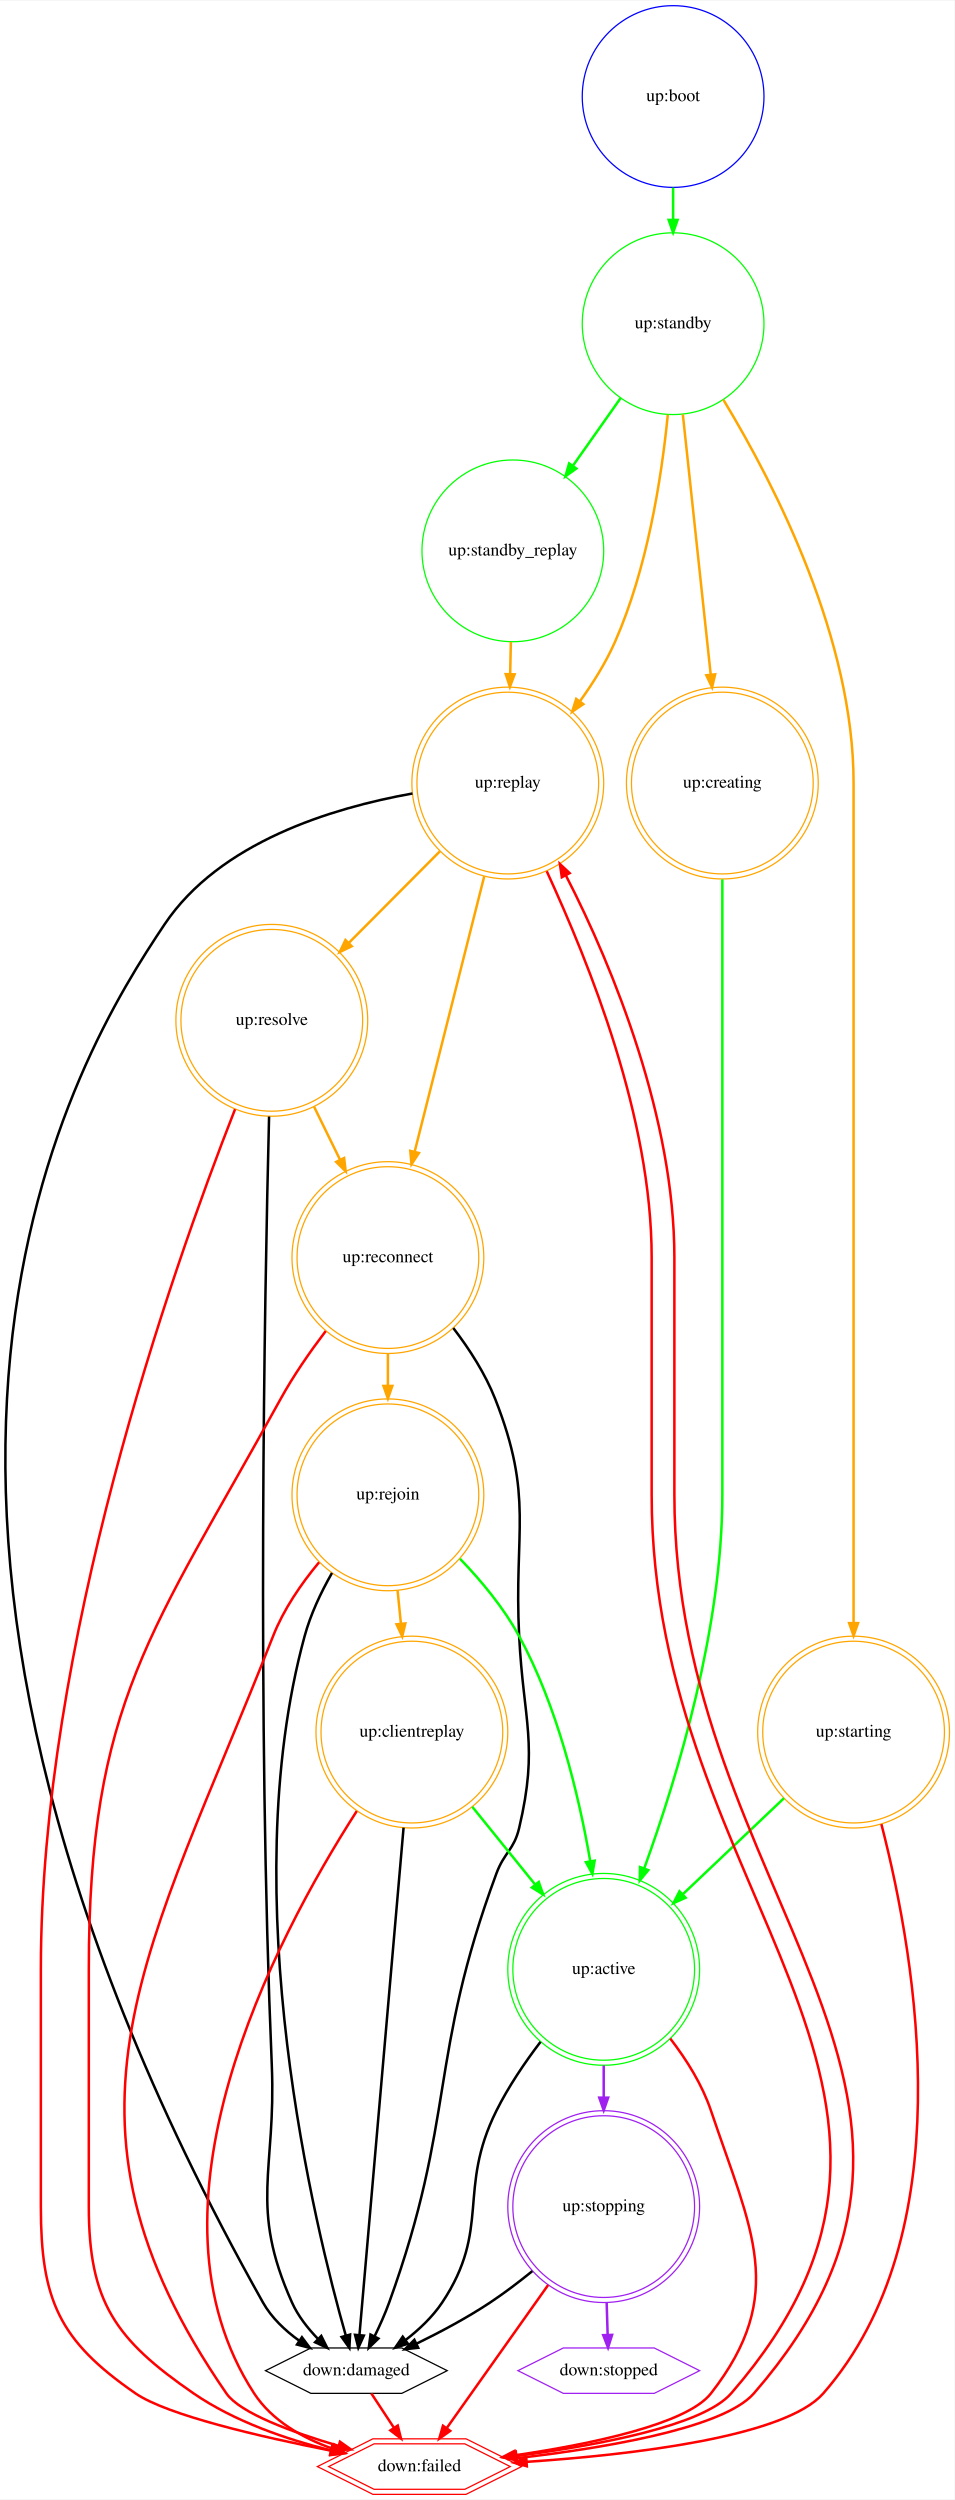
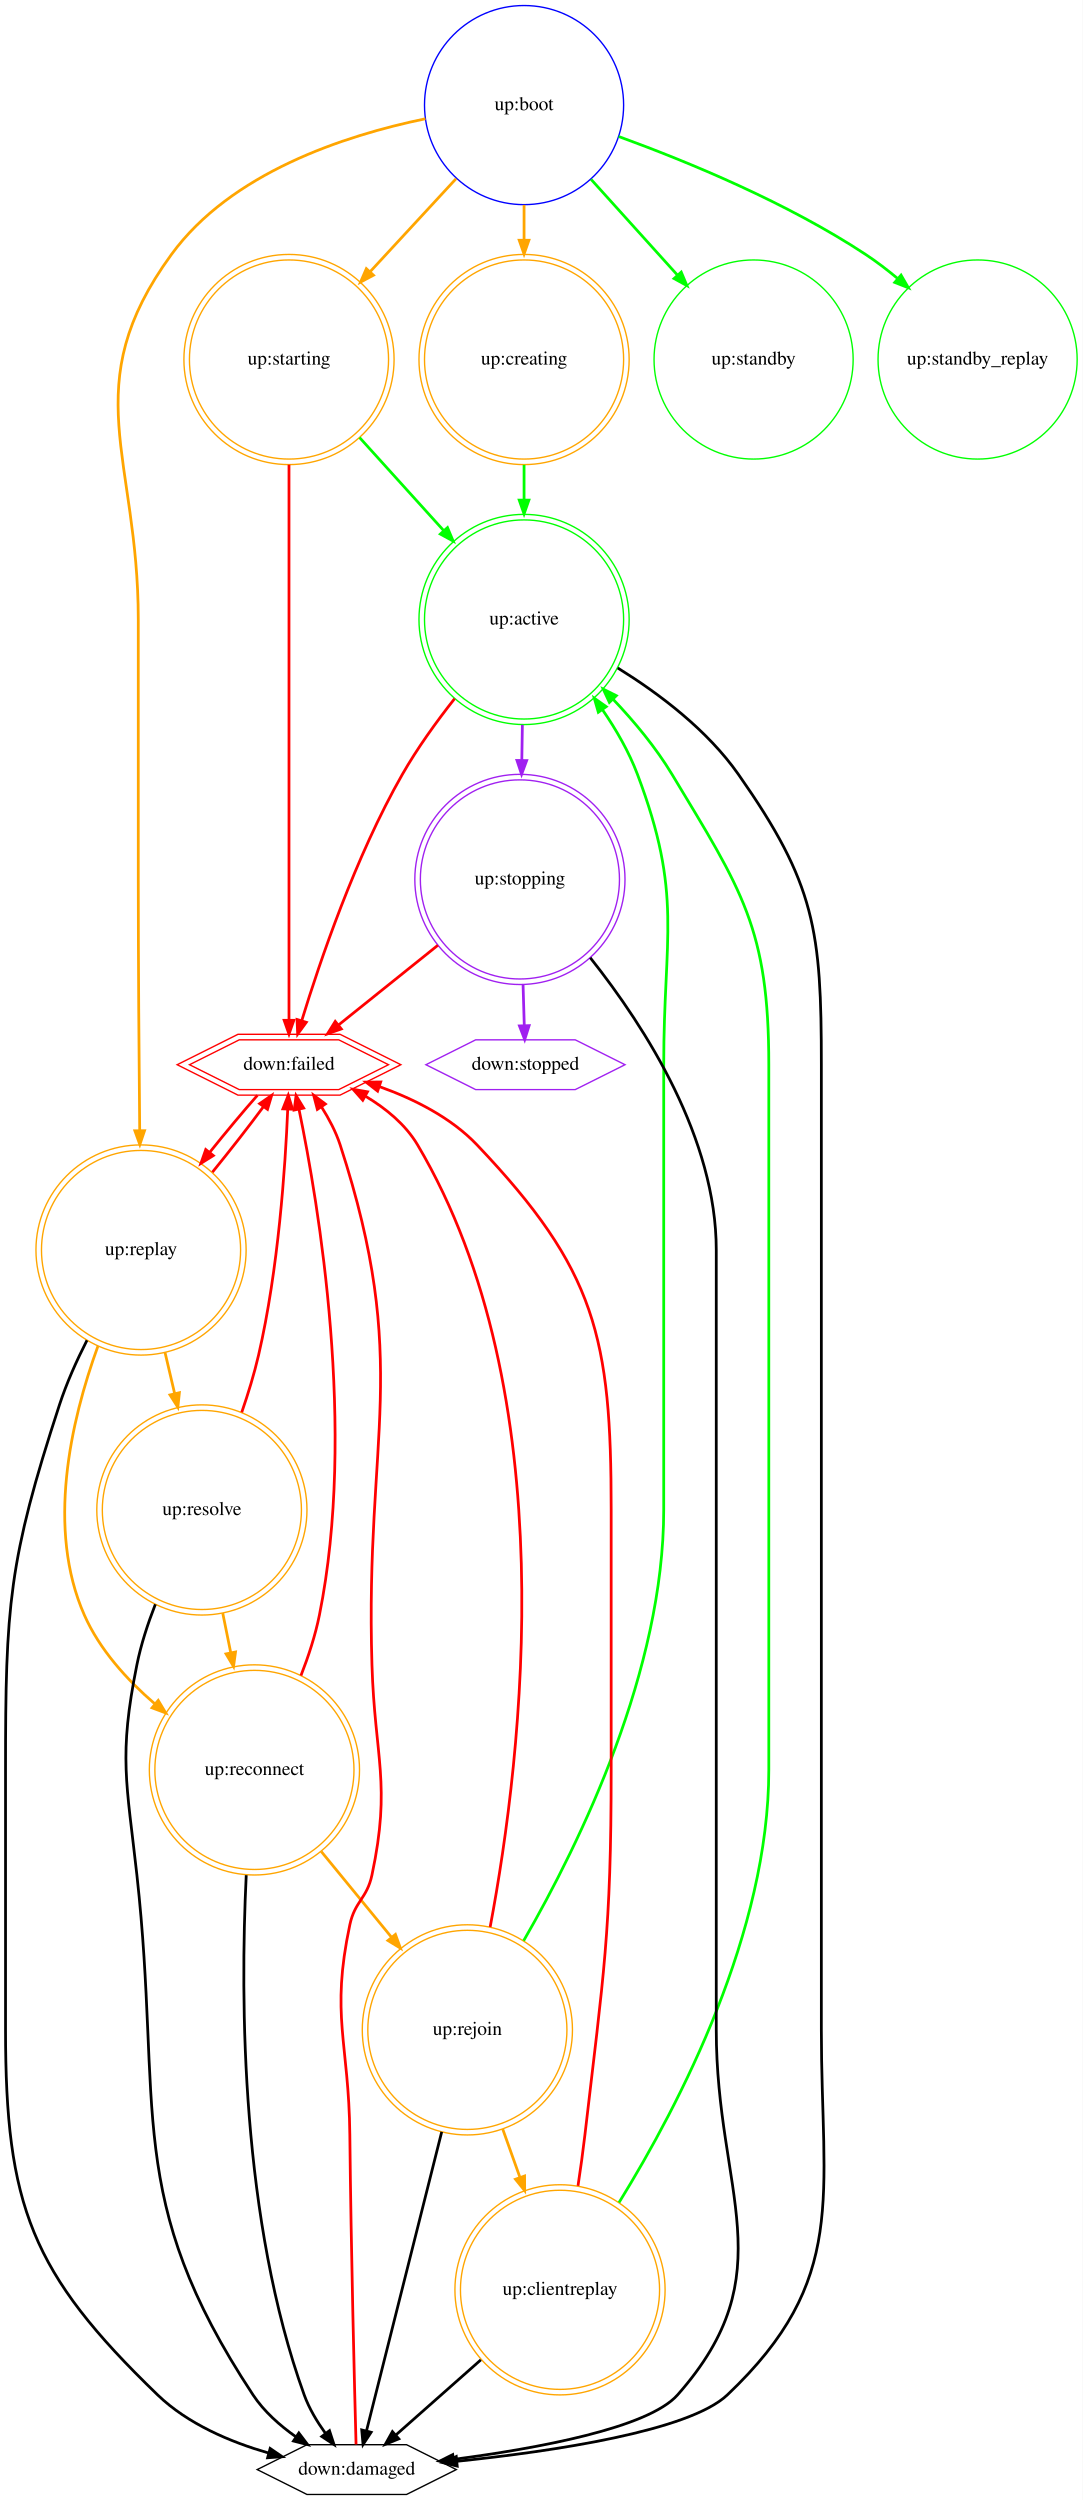
- <svg xmlns="http://www.w3.org/2000/svg" width="756pt" height="1980pt" viewBox="0.00 0.00 756.37 1980.00">
-   <g id="graph0" class="graph" transform="scale(1 1) rotate(0) translate(4 1976)">
-     <polygon fill="#ffffff" stroke="transparent" points="-4,4 -4,-1976 752.369,-1976 752.369,4 -4,4" />
+ <svg xmlns="http://www.w3.org/2000/svg" width="783pt" height="1808pt" viewBox="0.00 0.00 783.00 1808.00">
+   <g id="graph0" class="graph" transform="scale(1 1) rotate(0) translate(4 1804)">
+     <polygon fill="#ffffff" stroke="transparent" points="-4,4 -4,-1804 779,-1804 779,4 -4,4" />
    <g id="node1" class="node">
-       <ellipse fill="none" stroke="#0000ff" cx="529.369" cy="-1900" rx="72" ry="72" />
-       <text text-anchor="middle" x="529.369" y="-1896.3" font-family="Times,serif" font-size="14.00" fill="#000000">up:boot</text>
+       <ellipse fill="none" stroke="#0000ff" cx="375" cy="-1728" rx="72" ry="72" />
+       <text text-anchor="middle" x="375" y="-1724.3" font-family="Times,serif" font-size="14.00" fill="#000000">up:boot</text>
    </g>
    <g id="node2" class="node">
-       <ellipse fill="none" stroke="#00ff00" cx="529.369" cy="-1720" rx="72" ry="72" />
-       <text text-anchor="middle" x="529.369" y="-1716.3" font-family="Times,serif" font-size="14.00" fill="#000000">up:standby</text>
+       <ellipse fill="none" stroke="#ffa500" cx="375" cy="-1544" rx="72" ry="72" />
+       <ellipse fill="none" stroke="#ffa500" cx="375" cy="-1544" rx="76" ry="76" />
+       <text text-anchor="middle" x="375" y="-1540.3" font-family="Times,serif" font-size="14.00" fill="#000000">up:creating</text>
    </g>
    <g id="edge1" class="edge">
-       <path fill="none" stroke="#00ff00" stroke-width="2" d="M529.369,-1827.824C529.369,-1819.48 529.369,-1810.923 529.369,-1802.456" />
-       <polygon fill="#00ff00" stroke="#00ff00" stroke-width="2" points="532.869,-1802.192 529.369,-1792.192 525.869,-1802.192 532.869,-1802.192" />
+       <path fill="none" stroke="#ffa500" stroke-width="2" d="M375,-1655.806C375,-1647.503 375,-1638.974 375,-1630.508" />
+       <polygon fill="#ffa500" stroke="#ffa500" stroke-width="2" points="378.5,-1630.23 375,-1620.23 371.5,-1630.23 378.5,-1630.23" />
    </g>
    <g id="node3" class="node">
-       <ellipse fill="none" stroke="#00ff00" cx="402.369" cy="-1540" rx="72" ry="72" />
-       <text text-anchor="middle" x="402.369" y="-1536.3" font-family="Times,serif" font-size="14.00" fill="#000000">up:standby_replay</text>
+       <ellipse fill="none" stroke="#ffa500" cx="205" cy="-1544" rx="72" ry="72" />
+       <ellipse fill="none" stroke="#ffa500" cx="205" cy="-1544" rx="76" ry="76" />
+       <text text-anchor="middle" x="205" y="-1540.3" font-family="Times,serif" font-size="14.00" fill="#000000">up:starting</text>
    </g>
    <g id="edge2" class="edge">
-       <path fill="none" stroke="#00ff00" stroke-width="2" d="M487.784,-1661.061C475.724,-1643.967 462.461,-1625.17 450.058,-1607.59" />
-       <polygon fill="#00ff00" stroke="#00ff00" stroke-width="2" points="452.672,-1605.224 444.047,-1599.071 446.952,-1609.26 452.672,-1605.224" />
+       <path fill="none" stroke="#ffa500" stroke-width="2" d="M325.829,-1674.78C306.358,-1653.706 283.818,-1629.309 263.516,-1607.335" />
+       <polygon fill="#ffa500" stroke="#ffa500" stroke-width="2" points="266.082,-1604.955 256.725,-1599.985 260.94,-1609.705 266.082,-1604.955" />
    </g>
    <g id="node4" class="node">
-       <ellipse fill="none" stroke="#ffa500" cx="568.369" cy="-1356" rx="72" ry="72" />
-       <ellipse fill="none" stroke="#ffa500" cx="568.369" cy="-1356" rx="76" ry="76" />
-       <text text-anchor="middle" x="568.369" y="-1352.3" font-family="Times,serif" font-size="14.00" fill="#000000">up:creating</text>
+       <ellipse fill="none" stroke="#ffa500" cx="98" cy="-900" rx="72" ry="72" />
+       <ellipse fill="none" stroke="#ffa500" cx="98" cy="-900" rx="76" ry="76" />
+       <text text-anchor="middle" x="98" y="-896.3" font-family="Times,serif" font-size="14.00" fill="#000000">up:replay</text>
    </g>
    <g id="edge3" class="edge">
-       <path fill="none" stroke="#ffa500" stroke-width="2" d="M537.074,-1648.085C543.414,-1588.912 552.418,-1504.87 559.142,-1442.116" />
-       <polygon fill="#ffa500" stroke="#ffa500" stroke-width="2" points="562.658,-1442.157 560.243,-1431.841 555.697,-1441.411 562.658,-1442.157" />
+       <path fill="none" stroke="#ffa500" stroke-width="2" d="M303.681,-1718.116C244.361,-1705.859 162.936,-1678.837 120,-1620 50.549,-1524.829 96,-1473.817 96,-1356 96,-1356 96,-1356 96,-1168 96,-1107.367 96.518,-1039.02 97.027,-986.522" />
+       <polygon fill="#ffa500" stroke="#ffa500" stroke-width="2" points="100.53,-986.275 97.129,-976.241 93.53,-986.206 100.53,-986.275" />
+     </g>
+     <g id="node10" class="node">
+       <ellipse fill="none" stroke="#00ff00" cx="541" cy="-1544" rx="72" ry="72" />
+       <text text-anchor="middle" x="541" y="-1540.3" font-family="Times,serif" font-size="14.00" fill="#000000">up:standby</text>
+     </g>
+     <g id="edge13" class="edge">
+       <path fill="none" stroke="#00ff00" stroke-width="2" d="M423.46,-1674.285C443.063,-1652.556 465.795,-1627.36 486.014,-1604.948" />
+       <polygon fill="#00ff00" stroke="#00ff00" stroke-width="2" points="488.667,-1607.233 492.766,-1597.464 483.469,-1602.544 488.667,-1607.233" />
+     </g>
+     <g id="node11" class="node">
+       <ellipse fill="none" stroke="#00ff00" cx="703" cy="-1544" rx="72" ry="72" />
+       <text text-anchor="middle" x="703" y="-1540.3" font-family="Times,serif" font-size="14.00" fill="#000000">up:standby_replay</text>
+     </g>
+     <g id="edge14" class="edge">
+       <path fill="none" stroke="#00ff00" stroke-width="2" d="M443.423,-1705.276C494.861,-1686.528 565.831,-1657.032 622,-1620 629.803,-1614.855 637.555,-1608.935 644.995,-1602.716" />
+       <polygon fill="#00ff00" stroke="#00ff00" stroke-width="2" points="647.644,-1605.053 652.934,-1595.874 643.075,-1599.751 647.644,-1605.053" />
+     </g>
+     <g id="node9" class="node">
+       <ellipse fill="none" stroke="#00ff00" cx="375" cy="-1356" rx="72" ry="72" />
+       <ellipse fill="none" stroke="#00ff00" cx="375" cy="-1356" rx="76" ry="76" />
+       <text text-anchor="middle" x="375" y="-1352.3" font-family="Times,serif" font-size="14.00" fill="#000000">up:active</text>
+     </g>
+     <g id="edge10" class="edge">
+       <path fill="none" stroke="#00ff00" stroke-width="2" d="M375,-1467.804C375,-1459.483 375,-1450.968 375,-1442.534" />
+       <polygon fill="#00ff00" stroke="#00ff00" stroke-width="2" points="378.5,-1442.304 375,-1432.304 371.5,-1442.304 378.5,-1442.304" />
+     </g>
+     <g id="edge11" class="edge">
+       <path fill="none" stroke="#00ff00" stroke-width="2" d="M256.006,-1487.594C275.165,-1466.406 297.084,-1442.166 316.845,-1420.312" />
+       <polygon fill="#00ff00" stroke="#00ff00" stroke-width="2" points="319.626,-1422.456 323.737,-1412.691 314.434,-1417.761 319.626,-1422.456" />
+     </g>
+     <g id="node13" class="node">
+       <polygon fill="none" stroke="#ff0000" points="276.95,-1034 240.975,-1052 169.025,-1052 133.049,-1034 169.025,-1016 240.975,-1016 276.95,-1034" />
+       <polygon fill="none" stroke="#ff0000" points="285.889,-1034 241.919,-1056 168.081,-1056 124.111,-1034 168.081,-1012 241.919,-1012 285.889,-1034" />
+       <text text-anchor="middle" x="205" y="-1030.3" font-family="Times,serif" font-size="14.00" fill="#000000">down:failed</text>
+     </g>
+     <g id="edge16" class="edge">
+       <path fill="none" stroke="#ff0000" stroke-width="2" d="M205,-1467.923C205,-1354.681 205,-1146.538 205,-1066.521" />
+       <polygon fill="#ff0000" stroke="#ff0000" stroke-width="2" points="208.5,-1066.104 205,-1056.104 201.5,-1066.104 208.5,-1066.104" />
    </g>
    <g id="node5" class="node">
-       <ellipse fill="none" stroke="#ffa500" cx="672.369" cy="-604" rx="72" ry="72" />
-       <ellipse fill="none" stroke="#ffa500" cx="672.369" cy="-604" rx="76" ry="76" />
-       <text text-anchor="middle" x="672.369" y="-600.3" font-family="Times,serif" font-size="14.00" fill="#000000">up:starting</text>
+       <ellipse fill="none" stroke="#ffa500" cx="142" cy="-712" rx="72" ry="72" />
+       <ellipse fill="none" stroke="#ffa500" cx="142" cy="-712" rx="76" ry="76" />
+       <text text-anchor="middle" x="142" y="-708.3" font-family="Times,serif" font-size="14.00" fill="#000000">up:resolve</text>
    </g>
    <g id="edge4" class="edge">
-       <path fill="none" stroke="#ffa500" stroke-width="2" d="M569.202,-1659.719C611.515,-1589.74 672.369,-1469.387 672.369,-1356 672.369,-1356 672.369,-1356 672.369,-980 672.369,-880.668 672.369,-766.575 672.369,-690.365" />
-       <polygon fill="#ffa500" stroke="#ffa500" stroke-width="2" points="675.869,-690.334 672.369,-680.334 668.869,-690.334 675.869,-690.334" />
+       <path fill="none" stroke="#ffa500" stroke-width="2" d="M115.327,-825.967C117.617,-816.18 119.979,-806.09 122.306,-796.149" />
+       <polygon fill="#ffa500" stroke="#ffa500" stroke-width="2" points="125.746,-796.808 124.617,-786.274 118.93,-795.213 125.746,-796.808" />
    </g>
    <g id="node6" class="node">
-       <ellipse fill="none" stroke="#ffa500" cx="398.369" cy="-1356" rx="72" ry="72" />
-       <ellipse fill="none" stroke="#ffa500" cx="398.369" cy="-1356" rx="76" ry="76" />
-       <text text-anchor="middle" x="398.369" y="-1352.3" font-family="Times,serif" font-size="14.00" fill="#000000">up:replay</text>
+       <ellipse fill="none" stroke="#ffa500" cx="180" cy="-524" rx="72" ry="72" />
+       <ellipse fill="none" stroke="#ffa500" cx="180" cy="-524" rx="76" ry="76" />
+       <text text-anchor="middle" x="180" y="-520.3" font-family="Times,serif" font-size="14.00" fill="#000000">up:reconnect</text>
    </g>
    <g id="edge5" class="edge">
-       <path fill="none" stroke="#ffa500" stroke-width="2" d="M525.162,-1647.871C520.032,-1596.006 508.644,-1525.387 483.369,-1468 476.146,-1451.601 466.077,-1435.399 455.387,-1420.627" />
-       <polygon fill="#ffa500" stroke="#ffa500" stroke-width="2" points="458.175,-1418.511 449.399,-1412.576 452.559,-1422.689 458.175,-1418.511" />
+       <path fill="none" stroke="#ffa500" stroke-width="2" d="M66.839,-830.532C46.932,-775.627 29.535,-698.153 57,-636 68.023,-611.053 87.652,-589.271 108.037,-571.713" />
+       <polygon fill="#ffa500" stroke="#ffa500" stroke-width="2" points="110.423,-574.28 115.87,-565.193 105.945,-568.9 110.423,-574.28" />
+     </g>
+     <g id="edge17" class="edge">
+       <path fill="none" stroke="#ff0000" stroke-width="2" d="M149.614,-956.282C162.802,-972.501 176.136,-989.581 186.475,-1003.586" />
+       <polygon fill="#ff0000" stroke="#ff0000" stroke-width="2" points="183.787,-1005.841 192.497,-1011.873 189.45,-1001.726 183.787,-1005.841" />
+     </g>
+     <g id="node14" class="node">
+       <polygon fill="none" stroke="#000000" points="326,-18 290,-36 218,-36 182,-18 218,0 290,0 326,-18" />
+       <text text-anchor="middle" x="254" y="-14.3" font-family="Times,serif" font-size="14.00" fill="#000000">down:damaged</text>
+     </g>
+     <g id="edge25" class="edge">
+       <path fill="none" stroke="#000000" stroke-width="2" d="M58.901,-834.704C51.302,-819.769 44.119,-803.668 39,-788 2.168,-675.257 0,-642.607 0,-524 0,-524 0,-524 0,-336 0,-208.889 18.515,-160.248 110,-72 131.821,-50.951 162.617,-37.95 190.132,-30" />
+       <polygon fill="#000000" stroke="#000000" stroke-width="2" points="191.365,-33.292 200.098,-27.294 189.53,-26.537 191.365,-33.292" />
    </g>
    <g id="edge6" class="edge">
-       <path fill="none" stroke="#ffa500" stroke-width="2" d="M400.799,-1467.806C400.617,-1459.412 400.429,-1450.787 400.243,-1442.229" />
-       <polygon fill="#ffa500" stroke="#ffa500" stroke-width="2" points="403.743,-1442.152 400.026,-1432.23 396.744,-1442.304 403.743,-1442.152" />
-     </g>
-     <g id="node11" class="node">
-       <ellipse fill="none" stroke="#00ff00" cx="474.369" cy="-416" rx="72" ry="72" />
-       <ellipse fill="none" stroke="#00ff00" cx="474.369" cy="-416" rx="76" ry="76" />
-       <text text-anchor="middle" x="474.369" y="-412.3" font-family="Times,serif" font-size="14.00" fill="#000000">up:active</text>
-     </g>
-     <g id="edge13" class="edge">
-       <path fill="none" stroke="#00ff00" stroke-width="2" d="M568.369,-1279.666C568.369,-1203.699 568.369,-1083.792 568.369,-980 568.369,-980 568.369,-980 568.369,-792 568.369,-687.305 533.644,-570.976 506.405,-495.832" />
-       <polygon fill="#00ff00" stroke="#00ff00" stroke-width="2" points="509.683,-494.604 502.955,-486.42 503.111,-497.014 509.683,-494.604" />
-     </g>
-     <g id="edge14" class="edge">
-       <path fill="none" stroke="#00ff00" stroke-width="2" d="M617.215,-551.631C592.324,-527.998 562.799,-499.964 537.07,-475.535" />
-       <polygon fill="#00ff00" stroke="#00ff00" stroke-width="2" points="539.232,-472.761 529.57,-468.413 534.412,-477.837 539.232,-472.761" />
-     </g>
-     <g id="node13" class="node">
-       <polygon fill="none" stroke="#ff0000" points="400.319,-22 364.344,-40 292.394,-40 256.418,-22 292.394,-4 364.344,-4 400.319,-22" />
-       <polygon fill="none" stroke="#ff0000" points="409.257,-22 365.288,-44 291.45,-44 247.48,-22 291.45,0 365.288,0 409.257,-22" />
-       <text text-anchor="middle" x="328.369" y="-18.3" font-family="Times,serif" font-size="14.00" fill="#000000">down:failed</text>
-     </g>
-     <g id="edge17" class="edge">
-       <path fill="none" stroke="#ff0000" stroke-width="2" d="M694.392,-531.075C723.206,-419.306 758.086,-205.441 648.369,-80 618.186,-45.492 497.522,-31.425 413.319,-25.752" />
-       <polygon fill="#ff0000" stroke="#ff0000" stroke-width="2" points="413.445,-22.252 403.24,-25.1 412.994,-29.238 413.445,-22.252" />
+       <path fill="none" stroke="#ffa500" stroke-width="2" d="M157.073,-637.427C158.98,-627.993 160.942,-618.285 162.878,-608.707" />
+       <polygon fill="#ffa500" stroke="#ffa500" stroke-width="2" points="166.332,-609.285 164.883,-598.79 159.471,-607.898 166.332,-609.285" />
+     </g>
+     <g id="edge18" class="edge">
+       <path fill="none" stroke="#ff0000" stroke-width="2" d="M170.821,-782.599C175.504,-796.162 179.846,-810.384 183,-824 197.346,-885.927 202.351,-960.312 204.088,-1001.865" />
+       <polygon fill="#ff0000" stroke="#ff0000" stroke-width="2" points="200.593,-1002.08 204.471,-1011.94 207.588,-1001.814 200.593,-1002.08" />
+     </g>
+     <g id="edge26" class="edge">
+       <path fill="none" stroke="#000000" stroke-width="2" d="M108.352,-643.76C102.817,-629.615 97.934,-614.574 95,-600 81.667,-533.773 87.591,-515.148 95,-448 113.78,-277.802 84.692,-214.919 179,-72 186.893,-60.038 198.409,-49.85 210.058,-41.654" />
+       <polygon fill="#000000" stroke="#000000" stroke-width="2" points="212.118,-44.487 218.514,-36.041 208.247,-38.655 212.118,-44.487" />
    </g>
    <g id="node7" class="node">
-       <ellipse fill="none" stroke="#ffa500" cx="211.369" cy="-1168" rx="72" ry="72" />
-       <ellipse fill="none" stroke="#ffa500" cx="211.369" cy="-1168" rx="76" ry="76" />
-       <text text-anchor="middle" x="211.369" y="-1164.3" font-family="Times,serif" font-size="14.00" fill="#000000">up:resolve</text>
+       <ellipse fill="none" stroke="#ffa500" cx="334" cy="-336" rx="72" ry="72" />
+       <ellipse fill="none" stroke="#ffa500" cx="334" cy="-336" rx="76" ry="76" />
+       <text text-anchor="middle" x="334" y="-332.3" font-family="Times,serif" font-size="14.00" fill="#000000">up:rejoin</text>
    </g>
    <g id="edge7" class="edge">
-       <path fill="none" stroke="#ffa500" stroke-width="2" d="M344.531,-1301.875C321.944,-1279.166 295.565,-1252.647 272.272,-1229.229" />
-       <polygon fill="#ffa500" stroke="#ffa500" stroke-width="2" points="274.683,-1226.69 265.15,-1222.069 269.721,-1231.627 274.683,-1226.69" />
+       <path fill="none" stroke="#ffa500" stroke-width="2" d="M228.304,-465.031C244.424,-445.353 262.501,-423.284 279.085,-403.039" />
+       <polygon fill="#ffa500" stroke="#ffa500" stroke-width="2" points="281.974,-405.036 285.603,-395.082 276.558,-400.6 281.974,-405.036" />
+     </g>
+     <g id="edge19" class="edge">
+       <path fill="none" stroke="#ff0000" stroke-width="2" d="M213.648,-592.24C219.184,-606.385 224.066,-621.426 227,-636 253.901,-769.623 226.384,-933.229 212.262,-1001.582" />
+       <polygon fill="#ff0000" stroke="#ff0000" stroke-width="2" points="208.764,-1001.207 210.121,-1011.715 215.613,-1002.655 208.764,-1001.207" />
+     </g>
+     <g id="edge27" class="edge">
+       <path fill="none" stroke="#000000" stroke-width="2" d="M174.078,-447.86C169.603,-355.897 170.572,-197.879 216,-72 219.524,-62.236 225.309,-52.624 231.314,-44.277" />
+       <polygon fill="#000000" stroke="#000000" stroke-width="2" points="234.283,-46.157 237.567,-36.084 228.718,-41.91 234.283,-46.157" />
    </g>
    <g id="node8" class="node">
-       <ellipse fill="none" stroke="#ffa500" cx="303.369" cy="-980" rx="72" ry="72" />
-       <ellipse fill="none" stroke="#ffa500" cx="303.369" cy="-980" rx="76" ry="76" />
-       <text text-anchor="middle" x="303.369" y="-976.3" font-family="Times,serif" font-size="14.00" fill="#000000">up:reconnect</text>
+       <ellipse fill="none" stroke="#ffa500" cx="401" cy="-148" rx="72" ry="72" />
+       <ellipse fill="none" stroke="#ffa500" cx="401" cy="-148" rx="76" ry="76" />
+       <text text-anchor="middle" x="401" y="-144.3" font-family="Times,serif" font-size="14.00" fill="#000000">up:clientreplay</text>
    </g>
    <g id="edge8" class="edge">
-       <path fill="none" stroke="#ffa500" stroke-width="2" d="M379.713,-1282.163C363.857,-1219.406 341.099,-1129.333 324.559,-1063.869" />
-       <polygon fill="#ffa500" stroke="#ffa500" stroke-width="2" points="327.906,-1062.827 322.063,-1053.989 321.119,-1064.542 327.906,-1062.827" />
-     </g>
-     <g id="edge18" class="edge">
-       <path fill="none" stroke="#ff0000" stroke-width="2" d="M429.222,-1286.149C463.113,-1212.28 512.369,-1091.264 512.369,-980 512.369,-980 512.369,-980 512.369,-792 512.369,-474.319 783.782,-319.76 575.369,-80 552.985,-54.25 469.202,-38.78 405.305,-30.373" />
-       <polygon fill="#ff0000" stroke="#ff0000" stroke-width="2" points="405.597,-26.882 395.233,-29.084 404.708,-33.826 405.597,-26.882" />
-     </g>
-     <g id="node14" class="node">
-       <polygon fill="none" stroke="#000000" points="350.369,-98 314.369,-116 242.369,-116 206.369,-98 242.369,-80 314.369,-80 350.369,-98" />
-       <text text-anchor="middle" x="278.369" y="-94.3" font-family="Times,serif" font-size="14.00" fill="#000000">down:damaged</text>
-     </g>
-     <g id="edge26" class="edge">
-       <path fill="none" stroke="#000000" stroke-width="2" d="M322.82,-1347.726C258.511,-1336.247 169.846,-1308.922 126.369,-1244 59.101,-1143.554 -158.265,-797.888 204.369,-152 211.132,-139.954 221.824,-129.866 233.001,-121.794" />
-       <polygon fill="#000000" stroke="#000000" stroke-width="2" points="235.245,-124.503 241.586,-116.015 231.336,-118.696 235.245,-124.503" />
+       <path fill="none" stroke="#ffa500" stroke-width="2" d="M359.521,-264.389C363.595,-252.958 367.835,-241.059 371.983,-229.421" />
+       <polygon fill="#ffa500" stroke="#ffa500" stroke-width="2" points="375.379,-230.318 375.439,-219.723 368.785,-227.968 375.379,-230.318" />
+     </g>
+     <g id="edge12" class="edge">
+       <path fill="none" stroke="#00ff00" stroke-width="2" d="M374.692,-400.45C416.652,-473.204 476,-596.518 476,-712 476,-1034 476,-1034 476,-1034 476,-1127.715 490.11,-1156.329 457,-1244 450.879,-1260.207 441.729,-1276.145 431.735,-1290.685" />
+       <polygon fill="#00ff00" stroke="#00ff00" stroke-width="2" points="428.711,-1288.898 425.769,-1299.076 434.416,-1292.954 428.711,-1288.898" />
+     </g>
+     <g id="edge20" class="edge">
+       <path fill="none" stroke="#ff0000" stroke-width="2" d="M350.485,-410.382C374.213,-536.595 404.327,-796.46 298,-976 289.248,-990.779 275.105,-1002.347 260.462,-1011.13" />
+       <polygon fill="#ff0000" stroke="#ff0000" stroke-width="2" points="258.341,-1008.306 251.323,-1016.244 261.759,-1014.415 258.341,-1008.306" />
+     </g>
+     <g id="edge28" class="edge">
+       <path fill="none" stroke="#000000" stroke-width="2" d="M315.445,-262.245C298.109,-193.332 273.141,-94.087 261.068,-46.097" />
+       <polygon fill="#000000" stroke="#000000" stroke-width="2" points="264.393,-44.968 258.559,-36.123 257.605,-46.675 264.393,-44.968" />
    </g>
    <g id="edge9" class="edge">
-       <path fill="none" stroke="#ffa500" stroke-width="2" d="M244.843,-1099.596C251.544,-1085.902 258.629,-1071.424 265.468,-1057.45" />
-       <polygon fill="#ffa500" stroke="#ffa500" stroke-width="2" points="268.668,-1058.874 269.919,-1048.353 262.38,-1055.797 268.668,-1058.874" />
-     </g>
-     <g id="edge19" class="edge">
-       <path fill="none" stroke="#ff0000" stroke-width="2" d="M182.271,-1097.588C130.637,-966.077 28.369,-673.142 28.369,-416 28.369,-416 28.369,-416 28.369,-228 28.369,-154.258 42.649,-121.844 103.369,-80 128.437,-62.725 202.161,-45.658 258.451,-34.559" />
-       <polygon fill="#ff0000" stroke="#ff0000" stroke-width="2" points="259.24,-37.972 268.388,-32.626 257.903,-31.101 259.24,-37.972" />
-     </g>
-     <g id="edge27" class="edge">
-       <path fill="none" stroke="#000000" stroke-width="2" d="M209.208,-1091.755C205.551,-945.761 199.618,-616.649 211.369,-340 214.928,-256.218 193.108,-228.54 227.369,-152 232.128,-141.367 239.88,-131.513 247.92,-123.213" />
-       <polygon fill="#000000" stroke="#000000" stroke-width="2" points="250.564,-125.525 255.306,-116.05 245.691,-120.499 250.564,-125.525" />
-     </g>
-     <g id="node9" class="node">
-       <ellipse fill="none" stroke="#ffa500" cx="303.369" cy="-792" rx="72" ry="72" />
-       <ellipse fill="none" stroke="#ffa500" cx="303.369" cy="-792" rx="76" ry="76" />
-       <text text-anchor="middle" x="303.369" y="-788.3" font-family="Times,serif" font-size="14.00" fill="#000000">up:rejoin</text>
-     </g>
-     <g id="edge10" class="edge">
-       <path fill="none" stroke="#ffa500" stroke-width="2" d="M303.369,-903.804C303.369,-895.483 303.369,-886.968 303.369,-878.534" />
-       <polygon fill="#ffa500" stroke="#ffa500" stroke-width="2" points="306.869,-878.304 303.369,-868.304 299.869,-878.304 306.869,-878.304" />
-     </g>
-     <g id="edge20" class="edge">
-       <path fill="none" stroke="#ff0000" stroke-width="2" d="M254.085,-921.761C241.397,-905.07 228.485,-886.394 218.369,-868 116.235,-682.289 66.369,-627.944 66.369,-416 66.369,-416 66.369,-416 66.369,-228 66.369,-152.584 87.254,-122.77 149.369,-80 181.693,-57.742 223.101,-43.602 257.948,-34.861" />
-       <polygon fill="#ff0000" stroke="#ff0000" stroke-width="2" points="259.157,-38.171 268.06,-32.428 257.519,-31.365 259.157,-38.171" />
-     </g>
-     <g id="edge28" class="edge">
-       <path fill="none" stroke="#000000" stroke-width="2" d="M355.2,-924.14C368.141,-907.248 380.546,-887.875 388.369,-868 419.125,-789.854 403.141,-763.875 407.369,-680 410.769,-612.53 422.89,-593.748 407.369,-528 403.259,-510.59 395.575,-508.777 389.369,-492 335.328,-345.913 357.318,-298.486 304.369,-152 301.131,-143.042 296.884,-133.585 292.763,-125.132" />
-       <polygon fill="#000000" stroke="#000000" stroke-width="2" points="295.841,-123.461 288.226,-116.094 289.585,-126.602 295.841,-123.461" />
-     </g>
-     <g id="node10" class="node">
-       <ellipse fill="none" stroke="#ffa500" cx="322.369" cy="-604" rx="72" ry="72" />
-       <ellipse fill="none" stroke="#ffa500" cx="322.369" cy="-604" rx="76" ry="76" />
-       <text text-anchor="middle" x="322.369" y="-600.3" font-family="Times,serif" font-size="14.00" fill="#000000">up:clientreplay</text>
-     </g>
-     <g id="edge11" class="edge">
-       <path fill="none" stroke="#ffa500" stroke-width="2" d="M311.015,-716.346C311.899,-707.598 312.805,-698.63 313.702,-689.76" />
-       <polygon fill="#ffa500" stroke="#ffa500" stroke-width="2" points="317.184,-690.107 314.708,-679.805 310.22,-689.403 317.184,-690.107" />
+       <path fill="none" stroke="#00ff00" stroke-width="2" d="M443.665,-211.116C488.317,-283.425 552,-407.051 552,-524 552,-1034 552,-1034 552,-1034 552,-1132.382 532.764,-1159.726 482,-1244 470.388,-1263.277 454.934,-1281.919 439.391,-1298.281" />
+       <polygon fill="#00ff00" stroke="#00ff00" stroke-width="2" points="436.709,-1296.019 432.257,-1305.633 441.733,-1300.894 436.709,-1296.019" />
+     </g>
+     <g id="edge21" class="edge">
+       <path fill="none" stroke="#ff0000" stroke-width="2" d="M414.009,-223.182C415.867,-235.462 417.614,-248.067 419,-260 432.568,-376.852 438,-406.363 438,-524 438,-712 438,-712 438,-712 438,-837.003 427.108,-885.385 341,-976 322.112,-995.876 295.308,-1009.264 270.482,-1018.117" />
+       <polygon fill="#ff0000" stroke="#ff0000" stroke-width="2" points="269.081,-1014.895 260.723,-1021.407 271.317,-1021.529 269.081,-1014.895" />
+     </g>
+     <g id="edge29" class="edge">
+       <path fill="none" stroke="#000000" stroke-width="2" d="M343.745,-97.366C322.633,-78.695 299.638,-58.36 282.21,-42.948" />
+       <polygon fill="#000000" stroke="#000000" stroke-width="2" points="284.431,-40.239 274.621,-36.236 279.793,-45.483 284.431,-40.239" />
+     </g>
+     <g id="node12" class="node">
+       <ellipse fill="none" stroke="#a020f0" cx="372" cy="-1168" rx="72" ry="72" />
+       <ellipse fill="none" stroke="#a020f0" cx="372" cy="-1168" rx="76" ry="76" />
+       <text text-anchor="middle" x="372" y="-1164.3" font-family="Times,serif" font-size="14.00" fill="#000000">up:stopping</text>
    </g>
    <g id="edge15" class="edge">
-       <path fill="none" stroke="#00ff00" stroke-width="2" d="M360.462,-741.376C377.705,-723.495 395.254,-702.257 407.369,-680 437.473,-624.692 454.387,-555.489 463.688,-501.812" />
-       <polygon fill="#00ff00" stroke="#00ff00" stroke-width="2" points="467.193,-502.076 465.393,-491.635 460.289,-500.919 467.193,-502.076" />
-     </g>
-     <g id="edge21" class="edge">
-       <path fill="none" stroke="#ff0000" stroke-width="2" d="M248.83,-738.559C234.449,-721.288 220.65,-701.107 212.369,-680 114.781,-431.287 23.581,-299.868 175.369,-80 186.147,-64.388 227.326,-49.279 264.25,-38.397" />
-       <polygon fill="#ff0000" stroke="#ff0000" stroke-width="2" points="265.381,-41.714 274.022,-35.584 263.444,-34.987 265.381,-41.714" />
-     </g>
-     <g id="edge29" class="edge">
-       <path fill="none" stroke="#000000" stroke-width="2" d="M259.073,-730.084C250.141,-714.452 242.06,-697.202 237.369,-680 180.955,-473.149 245.862,-210.47 270.032,-125.702" />
-       <polygon fill="#000000" stroke="#000000" stroke-width="2" points="273.41,-126.62 272.832,-116.04 266.687,-124.671 273.41,-126.62" />
-     </g>
-     <g id="edge12" class="edge">
-       <path fill="none" stroke="#00ff00" stroke-width="2" d="M370.254,-544.774C386.079,-525.2 403.798,-503.285 420.068,-483.161" />
-       <polygon fill="#00ff00" stroke="#00ff00" stroke-width="2" points="422.898,-485.228 426.463,-475.252 417.454,-480.827 422.898,-485.228" />
+       <path fill="none" stroke="#a020f0" stroke-width="2" d="M373.784,-1279.804C373.649,-1271.318 373.51,-1262.631 373.373,-1254.033" />
+       <polygon fill="#a020f0" stroke="#a020f0" stroke-width="2" points="376.872,-1253.942 373.213,-1243.999 369.873,-1254.054 376.872,-1253.942" />
    </g>
    <g id="edge22" class="edge">
-       <path fill="none" stroke="#ff0000" stroke-width="2" d="M278.694,-541.431C212.047,-437.479 102.219,-226.186 197.369,-80 211.44,-58.381 235.611,-44.759 259.388,-36.203" />
-       <polygon fill="#ff0000" stroke="#ff0000" stroke-width="2" points="260.784,-39.428 269.166,-32.948 258.572,-32.786 260.784,-39.428" />
+       <path fill="none" stroke="#ff0000" stroke-width="2" d="M324.766,-1298.726C311.412,-1281.815 297.735,-1262.787 287,-1244 253.006,-1184.508 227.159,-1108.177 214.213,-1065.859" />
+       <polygon fill="#ff0000" stroke="#ff0000" stroke-width="2" points="217.512,-1064.678 211.276,-1056.113 210.81,-1066.698 217.512,-1064.678" />
    </g>
    <g id="edge30" class="edge">
-       <path fill="none" stroke="#000000" stroke-width="2" d="M315.781,-528.247C305.842,-413.94 287.467,-202.626 280.836,-126.372" />
-       <polygon fill="#000000" stroke="#000000" stroke-width="2" points="284.298,-125.788 279.945,-116.129 277.325,-126.394 284.298,-125.788" />
-     </g>
-     <g id="node12" class="node">
-       <ellipse fill="none" stroke="#a020f0" cx="474.369" cy="-228" rx="72" ry="72" />
-       <ellipse fill="none" stroke="#a020f0" cx="474.369" cy="-228" rx="76" ry="76" />
-       <text text-anchor="middle" x="474.369" y="-224.3" font-family="Times,serif" font-size="14.00" fill="#000000">up:stopping</text>
-     </g>
-     <g id="edge16" class="edge">
-       <path fill="none" stroke="#a020f0" stroke-width="2" d="M474.369,-339.804C474.369,-331.483 474.369,-322.968 474.369,-314.534" />
-       <polygon fill="#a020f0" stroke="#a020f0" stroke-width="2" points="477.869,-314.304 474.369,-304.304 470.869,-314.304 477.869,-314.304" />
+       <path fill="none" stroke="#000000" stroke-width="2" d="M442.737,-1320.925C473.401,-1301.928 507.694,-1275.801 530,-1244 585.741,-1164.532 590,-1131.068 590,-1034 590,-1034 590,-1034 590,-336 590,-214.837 609.926,-155.363 522,-72 494.342,-45.777 395.91,-31.203 326.39,-23.983" />
+       <polygon fill="#000000" stroke="#000000" stroke-width="2" points="326.655,-20.492 316.354,-22.971 325.953,-27.457 326.655,-20.492" />
    </g>
    <g id="edge23" class="edge">
-       <path fill="none" stroke="#ff0000" stroke-width="2" d="M527.069,-361.197C540.194,-344.178 552.479,-324.475 559.369,-304 591.12,-209.643 620.596,-158.501 559.369,-80 540.288,-55.535 464.197,-39.822 404.493,-31.008" />
-       <polygon fill="#ff0000" stroke="#ff0000" stroke-width="2" points="404.706,-27.502 394.31,-29.547 403.712,-34.431 404.706,-27.502" />
+       <path fill="none" stroke="#ff0000" stroke-width="2" d="M312.652,-1120.379C288.65,-1101.12 261.735,-1079.524 240.822,-1062.743" />
+       <polygon fill="#ff0000" stroke="#ff0000" stroke-width="2" points="242.822,-1059.861 232.832,-1056.332 238.441,-1065.32 242.822,-1059.861" />
    </g>
    <g id="edge31" class="edge">
-       <path fill="none" stroke="#000000" stroke-width="2" d="M424.313,-358.573C411.547,-341.811 398.789,-322.897 389.369,-304 358.047,-241.167 385.293,-210.428 346.369,-152 338.776,-140.603 328.009,-130.494 317.277,-122.195" />
-       <polygon fill="#000000" stroke="#000000" stroke-width="2" points="319.261,-119.31 309.13,-116.21 315.117,-124.951 319.261,-119.31" />
+       <path fill="none" stroke="#000000" stroke-width="2" d="M422.864,-1111.379C463.61,-1060.033 514,-980.299 514,-900 514,-900 514,-900 514,-336 514,-218.009 564.146,-160.404 486,-72 464.801,-48.019 384.415,-33.295 324.168,-25.402" />
+       <polygon fill="#000000" stroke="#000000" stroke-width="2" points="324.292,-21.89 313.93,-24.1 323.409,-28.834 324.292,-21.89" />
+     </g>
+     <g id="node15" class="node">
+       <polygon fill="none" stroke="#a020f0" points="448,-1034 412,-1052 340,-1052 304,-1034 340,-1016 412,-1016 448,-1034" />
+       <text text-anchor="middle" x="376" y="-1030.3" font-family="Times,serif" font-size="14.00" fill="#000000">down:stopped</text>
+     </g>
+     <g id="edge33" class="edge">
+       <path fill="none" stroke="#a020f0" stroke-width="2" d="M374.269,-1091.995C374.585,-1081.412 374.892,-1071.135 375.157,-1062.244" />
+       <polygon fill="#a020f0" stroke="#a020f0" stroke-width="2" points="378.658,-1062.261 375.458,-1052.161 371.661,-1062.052 378.658,-1062.261" />
    </g>
    <g id="edge24" class="edge">
-       <path fill="none" stroke="#ff0000" stroke-width="2" d="M430.366,-165.914C403.772,-128.391 371.048,-82.218 349.955,-52.457" />
-       <polygon fill="#ff0000" stroke="#ff0000" stroke-width="2" points="352.704,-50.283 344.066,-44.148 346.993,-54.331 352.704,-50.283" />
+       <path fill="none" stroke="#ff0000" stroke-width="2" d="M182.165,-1011.873C171.986,-1000.352 159.645,-985.555 147.57,-970.521" />
+       <polygon fill="#ff0000" stroke="#ff0000" stroke-width="2" points="150.265,-968.287 141.292,-962.654 144.793,-972.653 150.265,-968.287" />
    </g>
    <g id="edge32" class="edge">
-       <path fill="none" stroke="#000000" stroke-width="2" d="M417.811,-176.889C407.041,-168.135 395.613,-159.467 384.369,-152 366.118,-139.88 344.792,-128.532 326.073,-119.398" />
-       <polygon fill="#000000" stroke="#000000" stroke-width="2" points="327.366,-116.136 316.836,-114.965 324.337,-122.447 327.366,-116.136" />
-     </g>
-     <g id="node15" class="node">
-       <polygon fill="none" stroke="#a020f0" points="550.369,-98 514.369,-116 442.369,-116 406.369,-98 442.369,-80 514.369,-80 550.369,-98" />
-       <text text-anchor="middle" x="478.369" y="-94.3" font-family="Times,serif" font-size="14.00" fill="#000000">down:stopped</text>
-     </g>
-     <g id="edge34" class="edge">
-       <path fill="none" stroke="#a020f0" stroke-width="2" d="M476.707,-152.002C476.986,-142.939 477.256,-134.169 477.494,-126.425" />
-       <polygon fill="#a020f0" stroke="#a020f0" stroke-width="2" points="480.998,-126.341 477.808,-116.239 474.002,-126.126 480.998,-126.341" />
-     </g>
-     <g id="edge25" class="edge">
-       <path fill="none" stroke="#ff0000" stroke-width="2" d="M397.758,-27.812C467.676,-35.445 568.48,-51.368 593.369,-80 801.782,-319.76 530.369,-474.319 530.369,-792 530.369,-980 530.369,-980 530.369,-980 530.369,-1089.5 482.663,-1208.444 444.498,-1282.599" />
-       <polygon fill="#ff0000" stroke="#ff0000" stroke-width="2" points="441.186,-1281.38 439.658,-1291.864 447.39,-1284.621 441.186,-1281.38" />
-     </g>
-     <g id="edge33" class="edge">
-       <path fill="none" stroke="#ff0000" stroke-width="2" d="M290.218,-79.989C295.558,-71.873 302.017,-62.055 308.09,-52.824" />
-       <polygon fill="#ff0000" stroke="#ff0000" stroke-width="2" points="311.173,-54.506 313.745,-44.228 305.325,-50.659 311.173,-54.506" />
+       <path fill="none" stroke="#ff0000" stroke-width="2" d="M253.495,-36.213C252.406,-76.531 249.864,-176.379 249,-260 248.302,-327.552 234.976,-345.916 249,-412 252.635,-429.128 261.365,-430.872 265,-448 279.024,-514.084 267.063,-532.476 265,-600 259.887,-767.345 293.786,-816.787 242,-976 238.902,-985.526 233.862,-995.035 228.486,-1003.516" />
+       <polygon fill="#ff0000" stroke="#ff0000" stroke-width="2" points="225.499,-1001.687 222.829,-1011.94 231.31,-1005.59 225.499,-1001.687" />
    </g>
  </g>
</svg>
